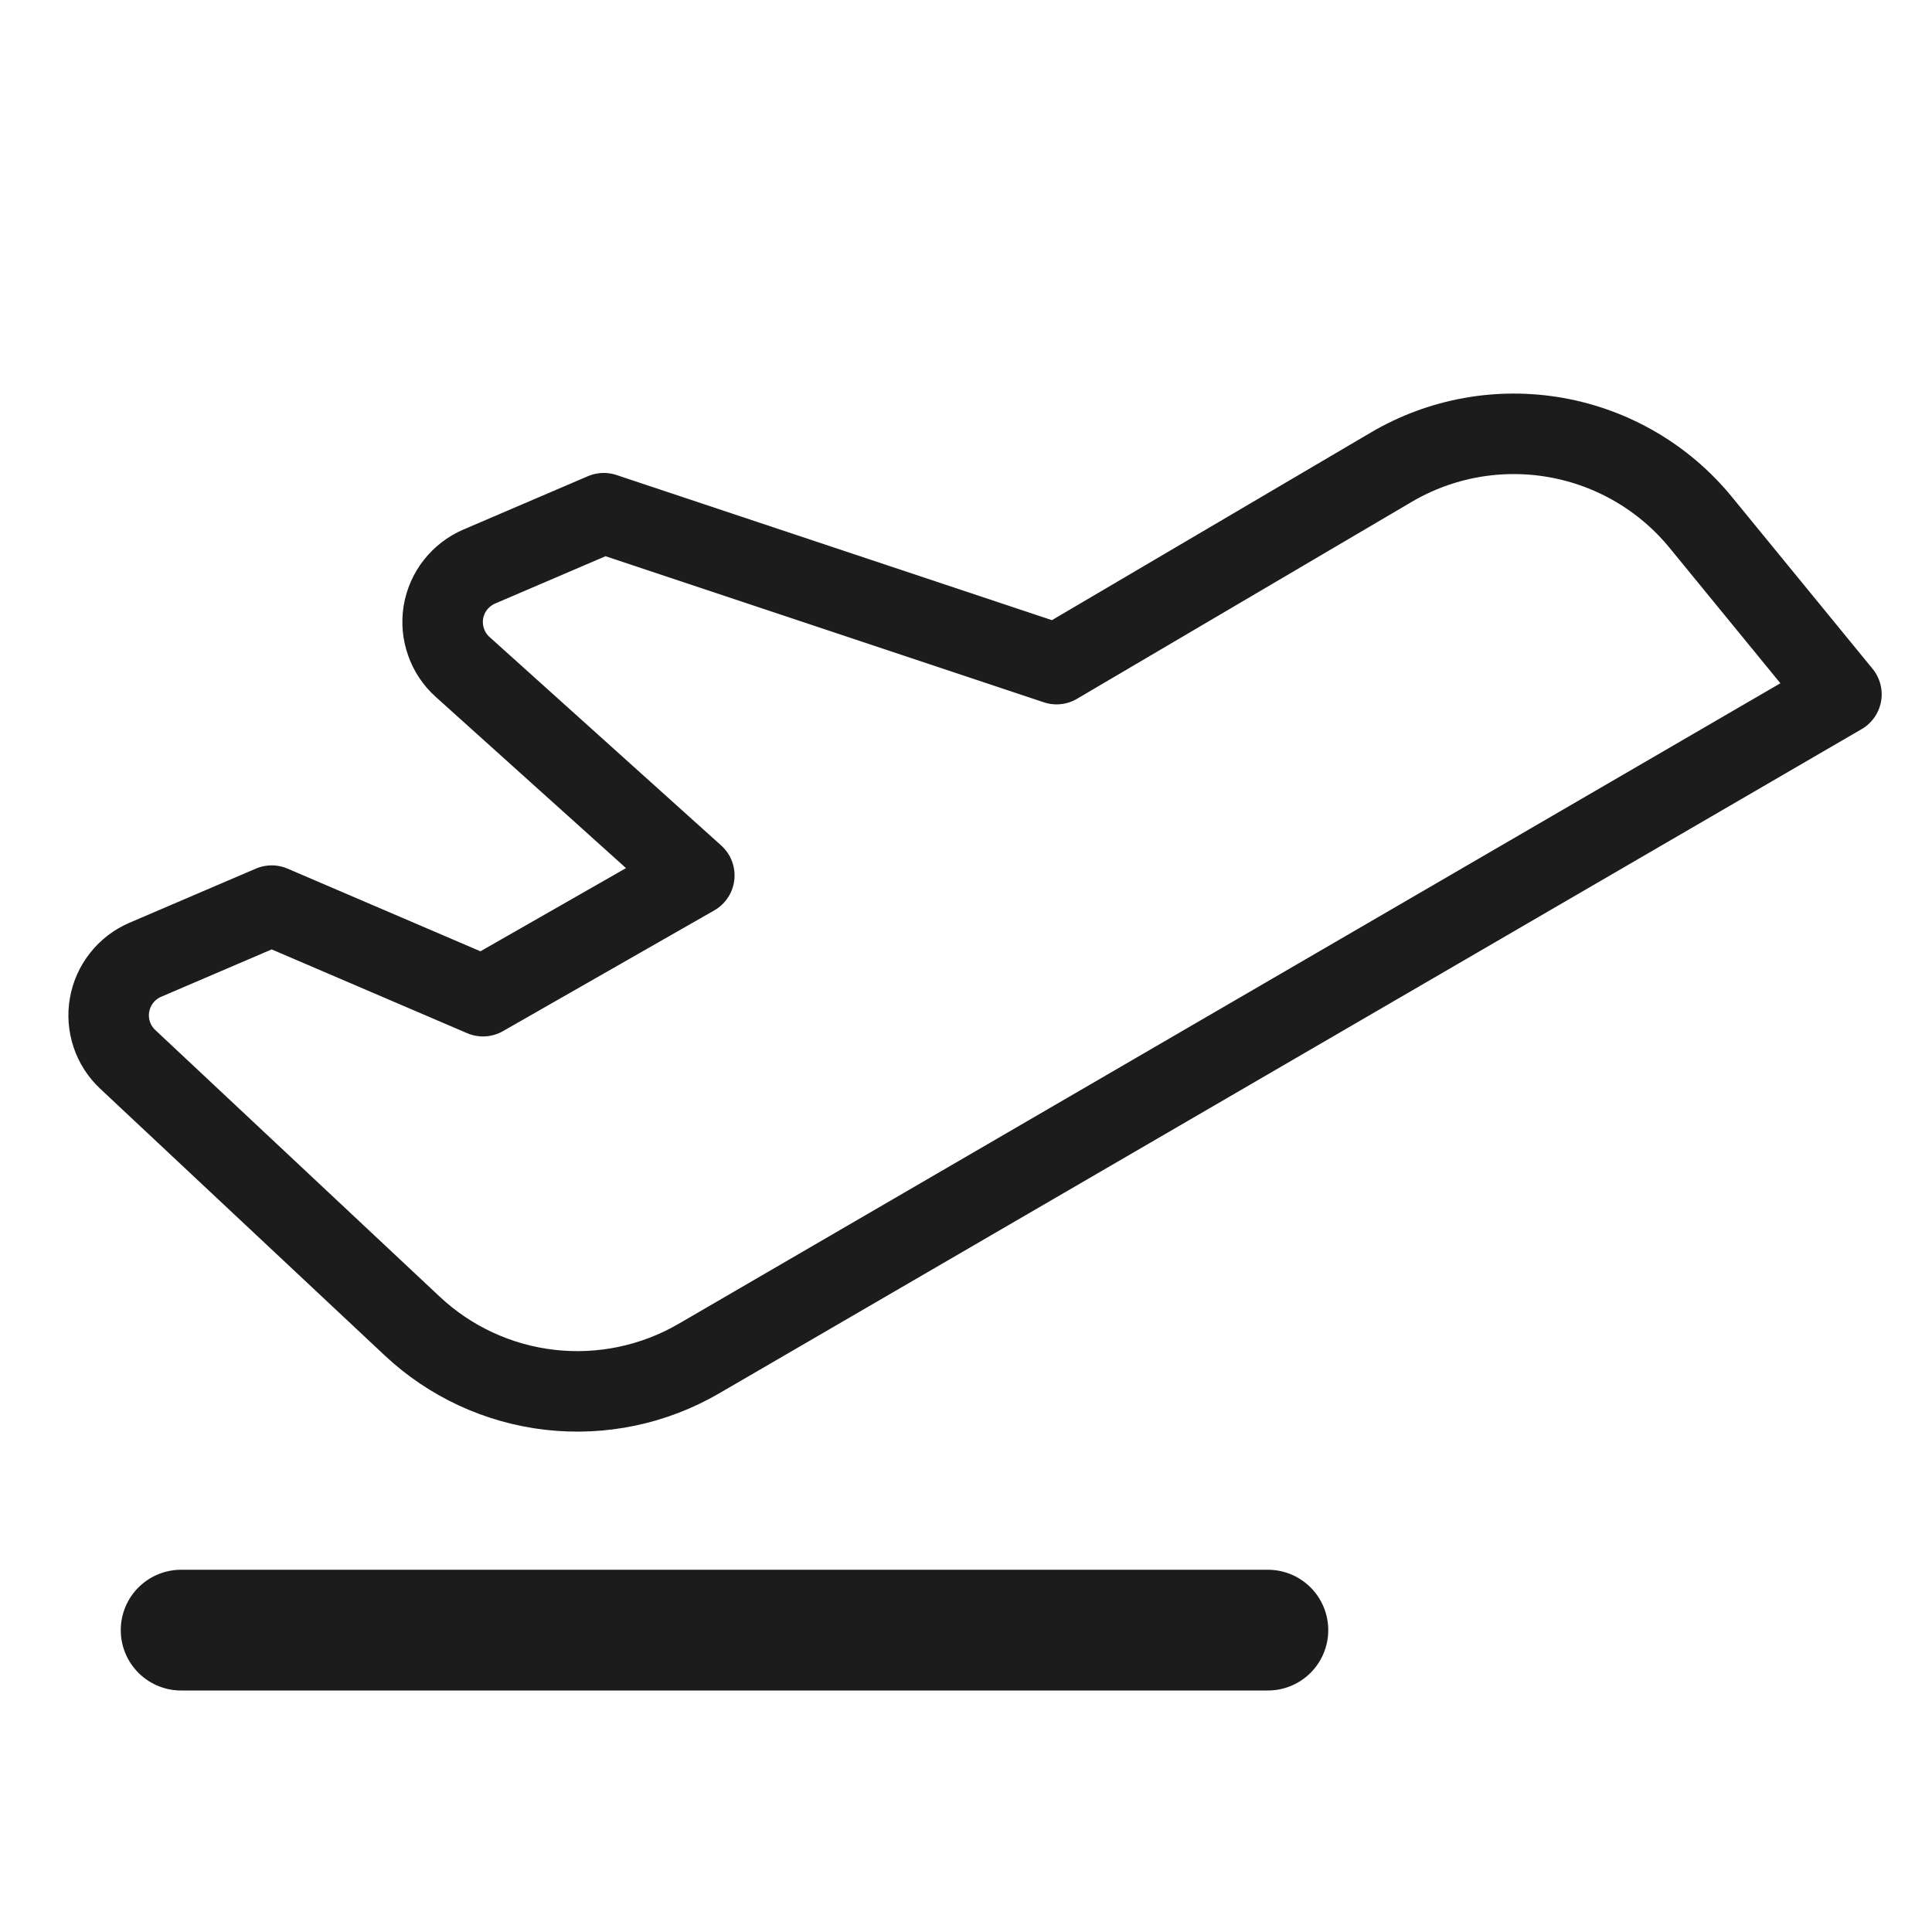
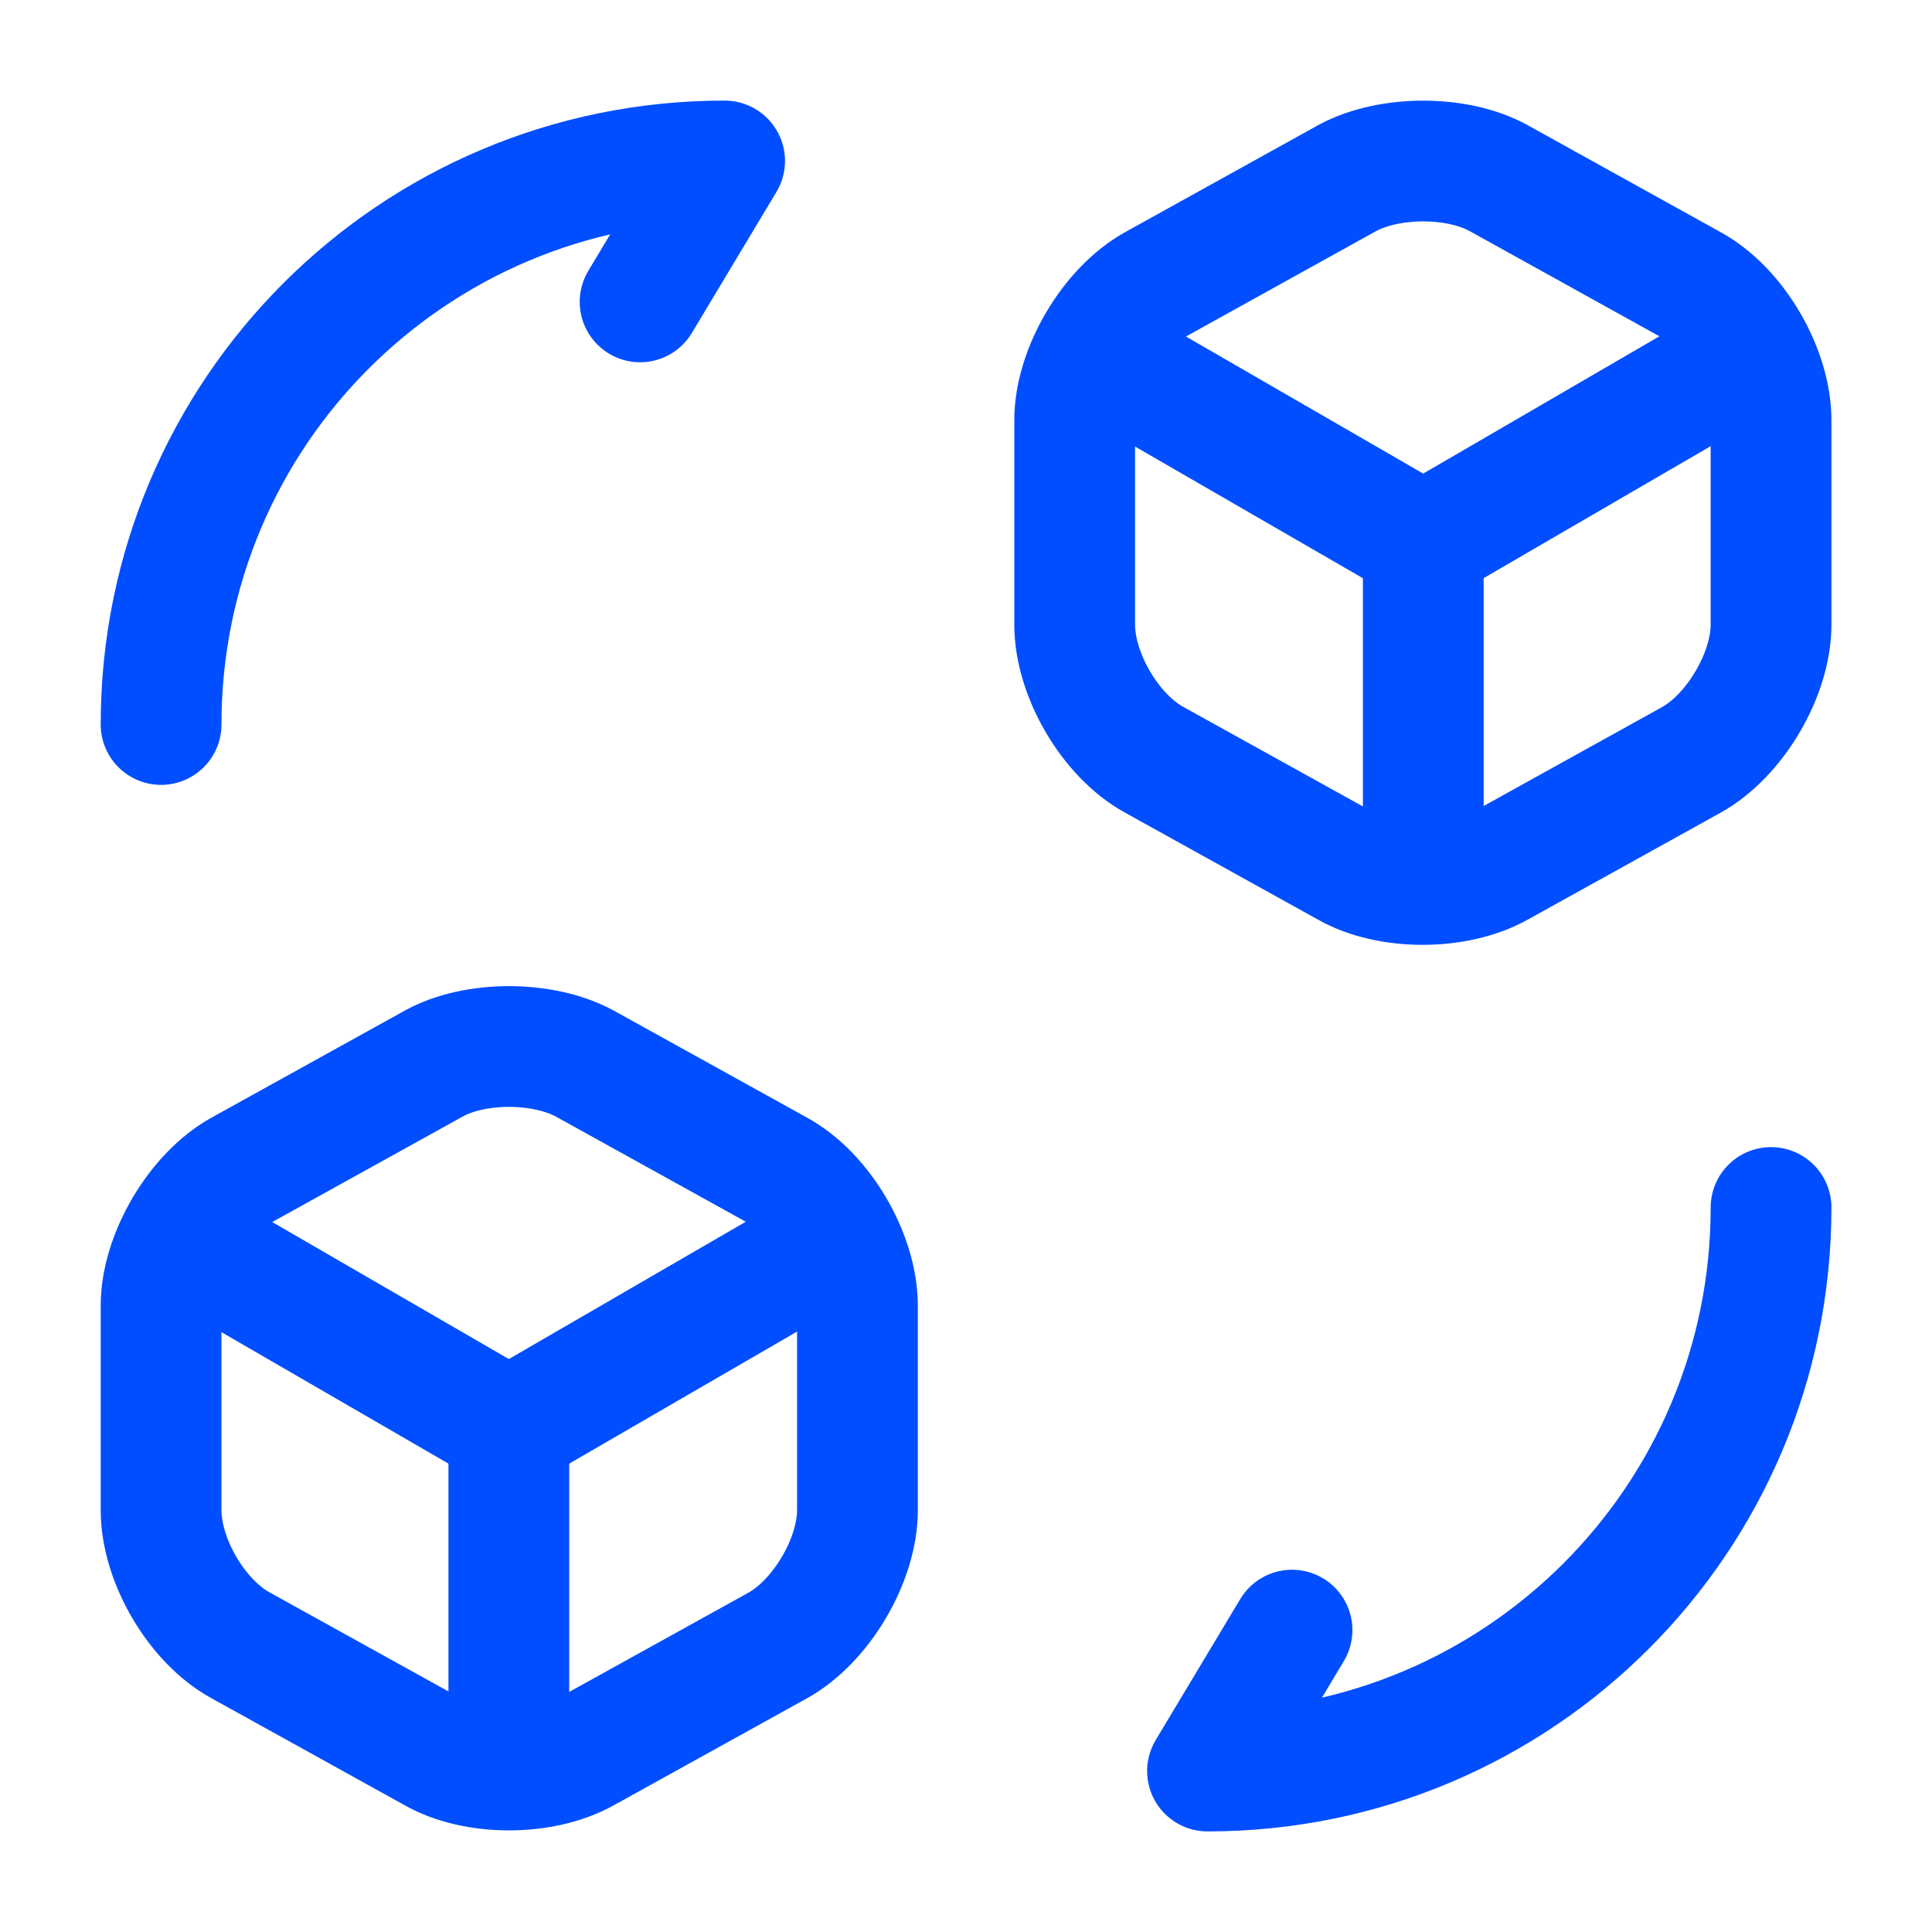
- <svg xmlns="http://www.w3.org/2000/svg" width="24" height="24" viewBox="0 0 24 24" fill="none">
-   <path d="M2.25 20.25L15.75 20.25" stroke="#1C1C1C" stroke-width="1.5" stroke-linecap="round" stroke-linejoin="round" />
-   <path d="M1.587 13.16L5.121 16.473C5.591 16.914 6.192 17.192 6.833 17.265C7.475 17.338 8.122 17.202 8.68 16.878L22.875 8.625L21.127 6.489C20.674 5.935 20.037 5.562 19.333 5.436C18.628 5.31 17.901 5.44 17.284 5.803L13.125 8.25L7.5 6.375L5.953 7.038C5.837 7.088 5.736 7.166 5.658 7.265C5.58 7.364 5.529 7.481 5.508 7.605C5.488 7.729 5.499 7.857 5.541 7.975C5.582 8.094 5.653 8.201 5.747 8.285L8.625 10.875L6 12.375L3.375 11.25L1.804 11.923C1.69 11.972 1.589 12.049 1.512 12.147C1.434 12.245 1.383 12.36 1.361 12.483C1.339 12.605 1.349 12.732 1.388 12.85C1.427 12.968 1.496 13.075 1.587 13.16V13.16Z" stroke="#1C1C1C" stroke-linecap="round" stroke-linejoin="round" />
+ <svg xmlns="http://www.w3.org/2000/svg" width="16" height="16" viewBox="0 0 16 16" fill="none">
+   <path d="M14.667 10C14.667 12.58 12.58 14.667 10 14.667L10.7 13.5" stroke="#004EFF" stroke-linecap="round" stroke-linejoin="round" />
+   <path d="M1.334 6C1.334 3.42 3.421 1.333 6.001 1.333L5.301 2.5" stroke="#004EFF" stroke-linecap="round" stroke-linejoin="round" />
+   <path d="M9.134 2.967L11.787 4.5L14.414 2.973" stroke="#004EFF" stroke-linecap="round" stroke-linejoin="round" />
+   <path d="M11.787 7.213V4.493" stroke="#004EFF" stroke-linecap="round" stroke-linejoin="round" />
+   <path d="M11.16 1.473L9.56 2.36C9.2 2.56 8.9 3.067 8.9 3.48V5.173C8.9 5.587 9.194 6.093 9.56 6.293L11.16 7.18C11.5 7.373 12.06 7.373 12.407 7.18L14.007 6.293C14.367 6.093 14.667 5.587 14.667 5.173V3.48C14.667 3.067 14.374 2.56 14.007 2.36L12.407 1.473C12.067 1.287 11.507 1.287 11.16 1.473Z" stroke="#004EFF" stroke-linecap="round" stroke-linejoin="round" />
+   <path d="M1.567 10.3L4.214 11.833L6.847 10.307" stroke="#004EFF" stroke-linecap="round" stroke-linejoin="round" />
+   <path d="M4.214 14.547V11.827" stroke="#004EFF" stroke-linecap="round" stroke-linejoin="round" />
+   <path d="M3.594 8.807L1.994 9.693C1.634 9.893 1.334 10.4 1.334 10.813V12.507C1.334 12.92 1.627 13.427 1.994 13.627L3.594 14.513C3.934 14.707 4.494 14.707 4.841 14.513L6.441 13.627C6.801 13.427 7.101 12.92 7.101 12.507V10.813C7.101 10.4 6.807 9.893 6.441 9.693L4.841 8.807C4.494 8.62 3.934 8.62 3.594 8.807Z" stroke="#004EFF" stroke-linecap="round" stroke-linejoin="round" />
</svg>
